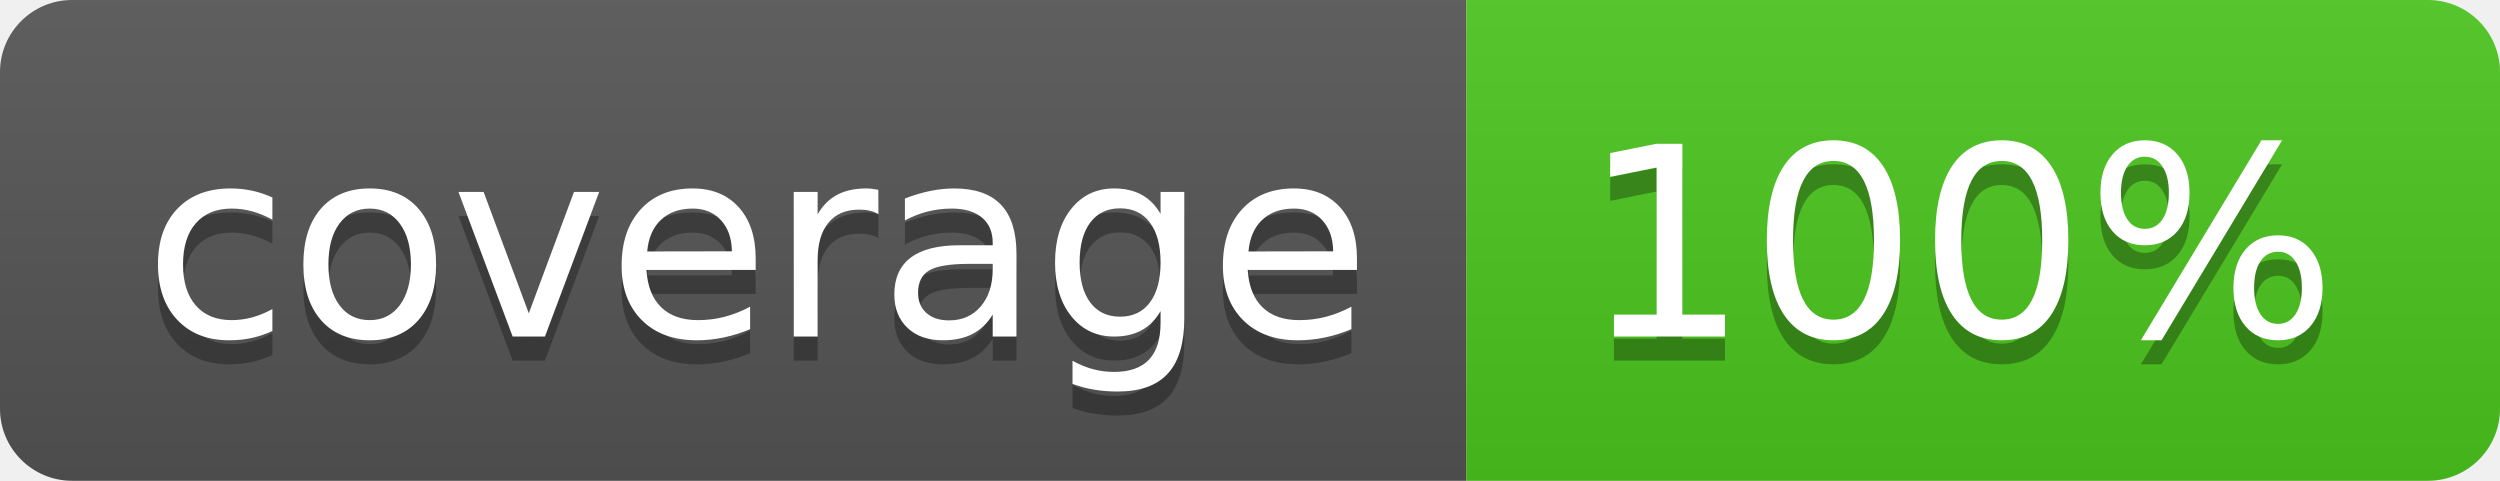
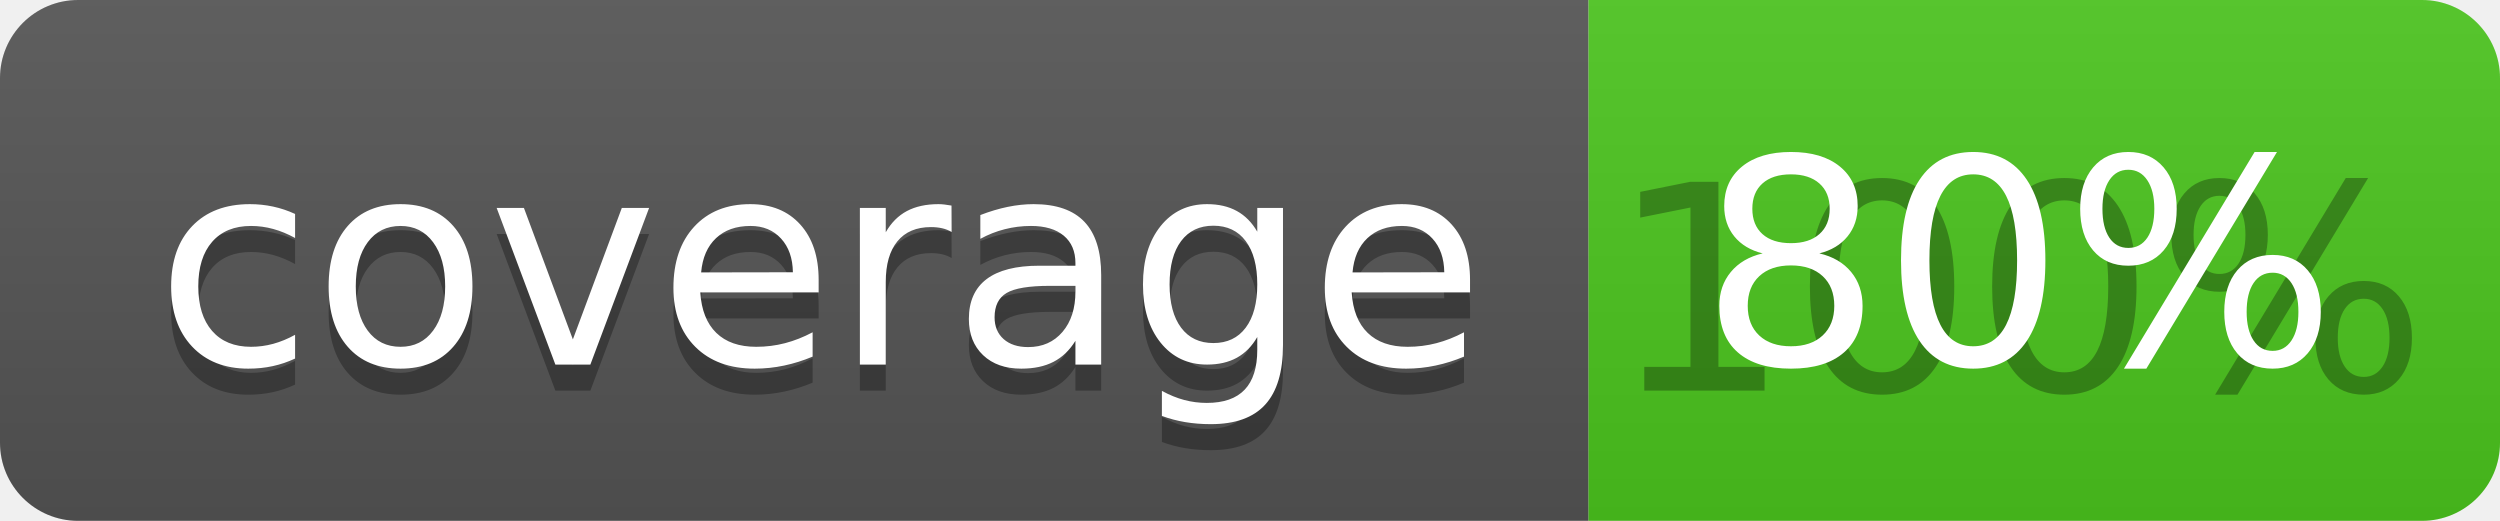
- <svg xmlns="http://www.w3.org/2000/svg" width="104" height="20">
+ <svg xmlns="http://www.w3.org/2000/svg" width="96" height="20">
  <linearGradient id="b" x2="0" y2="100%">
    <stop offset="0" stop-color="#bbb" stop-opacity=".1" />
    <stop offset="1" stop-opacity=".1" />
  </linearGradient>
  <clipPath id="a">
-     <rect width="104" height="20" rx="3" fill="#fff" />
+     <rect width="96" height="20" rx="3" fill="#fff" />
  </clipPath>
  <g clip-path="url(#a)">
    <path fill="#555" d="M0 0h61v20H0z" />
-     <path fill="#4CC61E" d="M61 0h43v20H61z" />
-     <path fill="url(#b)" d="M0 0h104v20H0z" />
+     <path fill="#4CC61E" d="M61 0h35v20H61z" />
+     <path fill="url(#b)" d="M0 0h96v20H0z" />
  </g>
  <g fill="#fff" text-anchor="middle" font-family="DejaVu Sans,Verdana,Geneva,sans-serif" font-size="110">
    <text x="315" y="150" fill="#010101" fill-opacity=".3" transform="scale(.1)" textLength="510">coverage</text>
    <text x="315" y="140" transform="scale(.1)" textLength="510">coverage</text>
-     <text x="815" y="150" fill="#010101" fill-opacity=".3" transform="scale(.1)" textLength="330">100%</text>
-     <text x="815" y="140" transform="scale(.1)" textLength="330">100%</text>
+     <text x="775" y="150" fill="#010101" fill-opacity=".3" transform="scale(.1)" textLength="250">100%</text>
+     <text x="775" y="140" transform="scale(.1)" textLength="250">80%</text>
  </g>
</svg>
